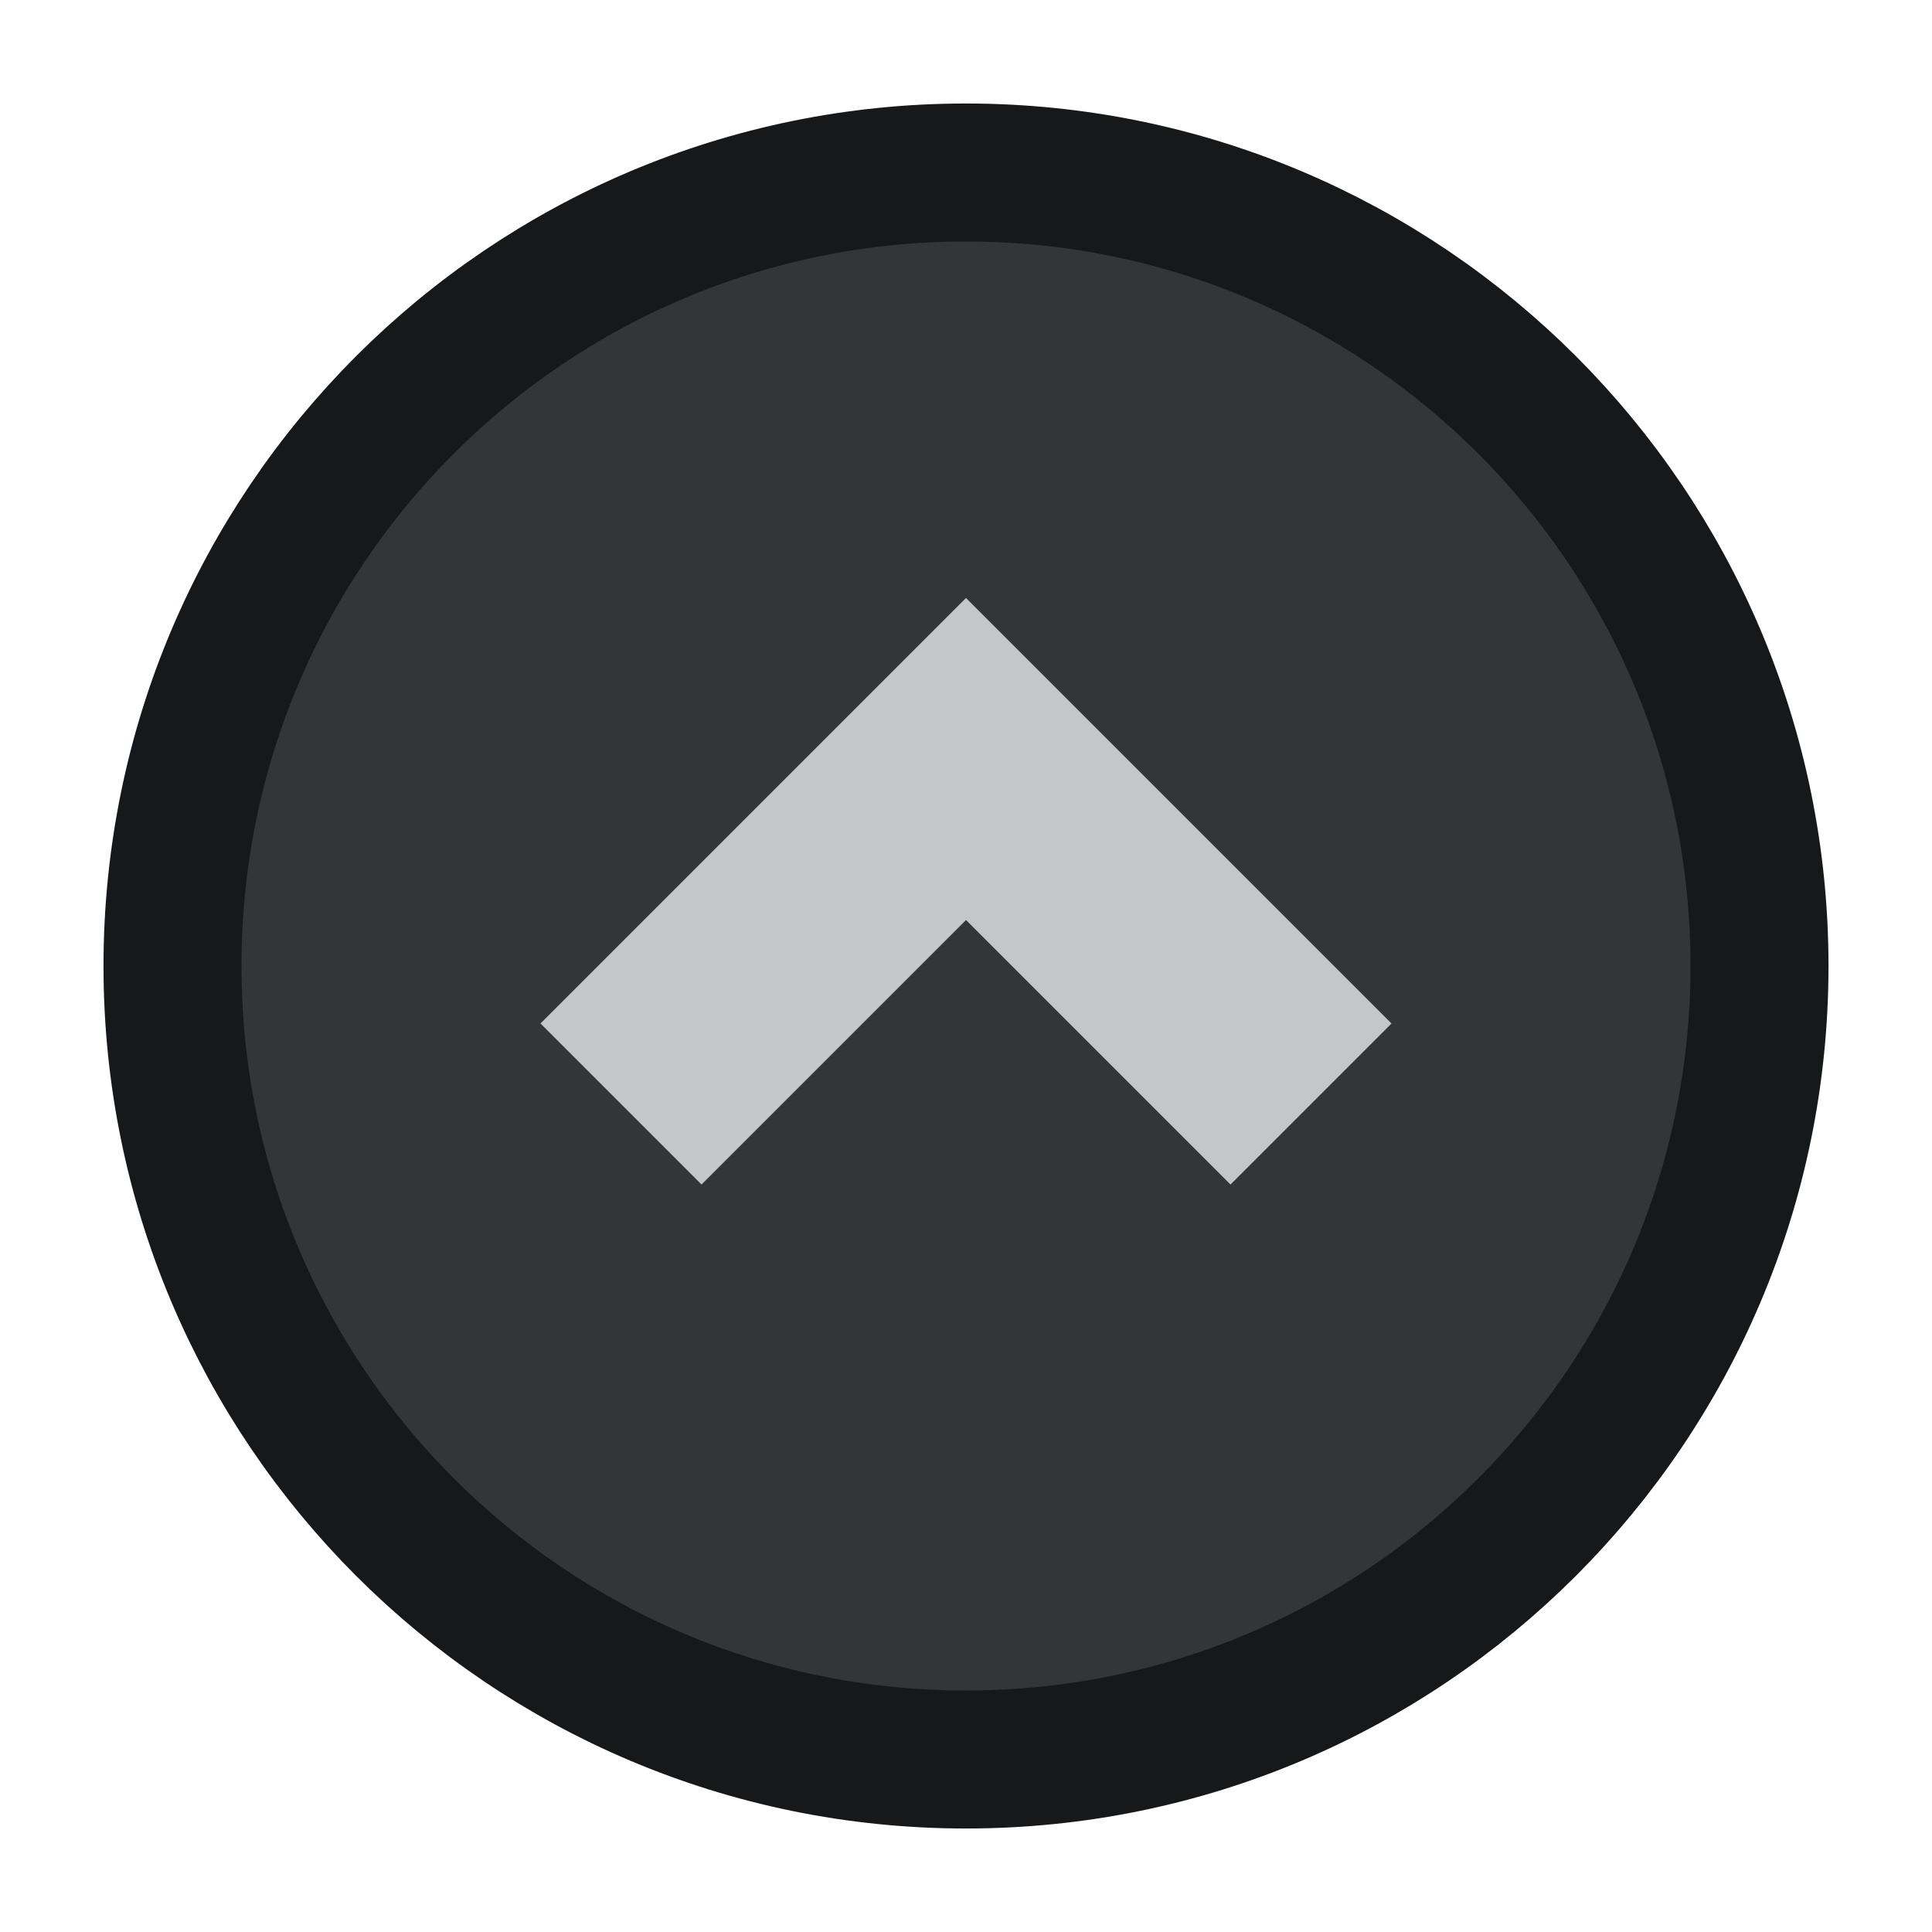
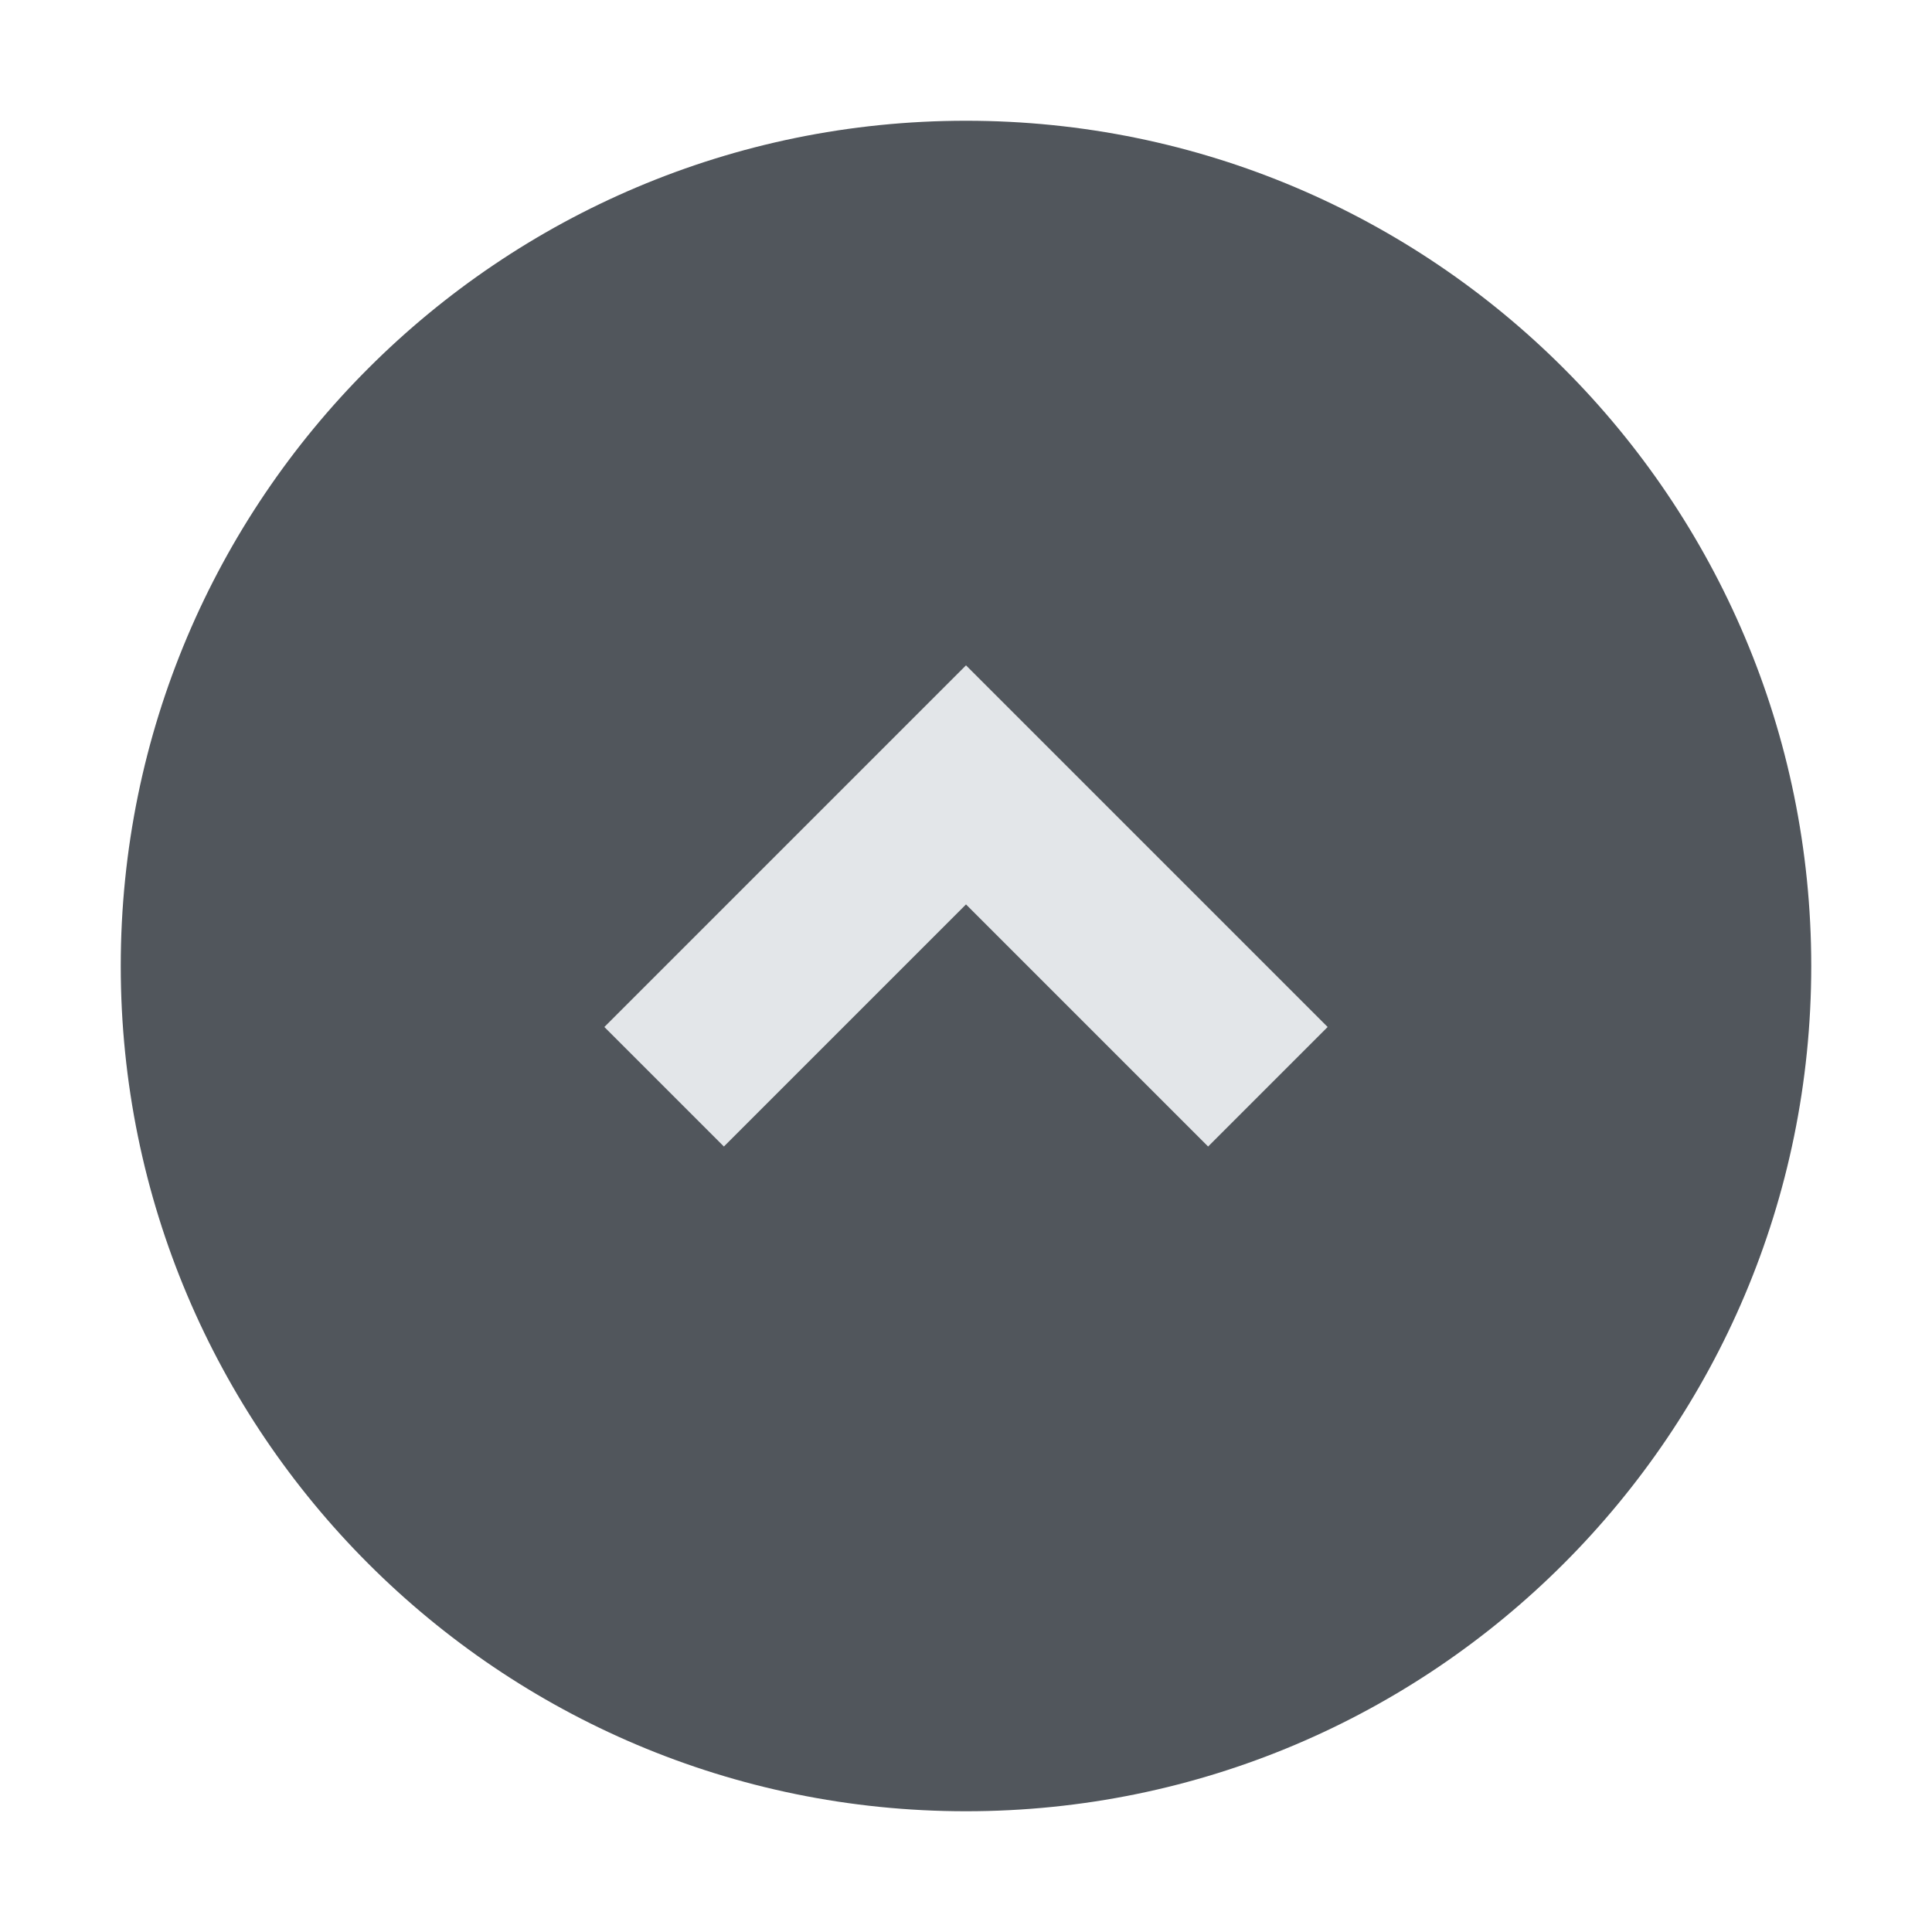
- <svg xmlns="http://www.w3.org/2000/svg" width="56" height="56" viewBox="0 0 14 14">
+ <svg xmlns="http://www.w3.org/2000/svg" width="64" height="64" viewBox="0 0 16 16">
  <g transform="translate(0 0)">
-     <circle cx="7" cy="7" r="5.75" fill="#343537" stroke="#171819" stroke-width="1" />
-     <path d="m3.5 7 2.5-2.5L8.5 7" fill="none" stroke="#c5c6c7" transform="translate(1 1)" stroke-width="1.65" stroke-linecap="butt" stroke-linejoin="miter" />
+     <circle cx="8" cy="8" r="7" fill="#51565c" />
+     <path d="m3.5 7 2.5-2.5L8.5 7" fill="none" stroke="#e3e6e9" transform="translate(2 2)" stroke-width="1.4" stroke-linecap="butt" stroke-linejoin="miter" />
  </g>
</svg>
